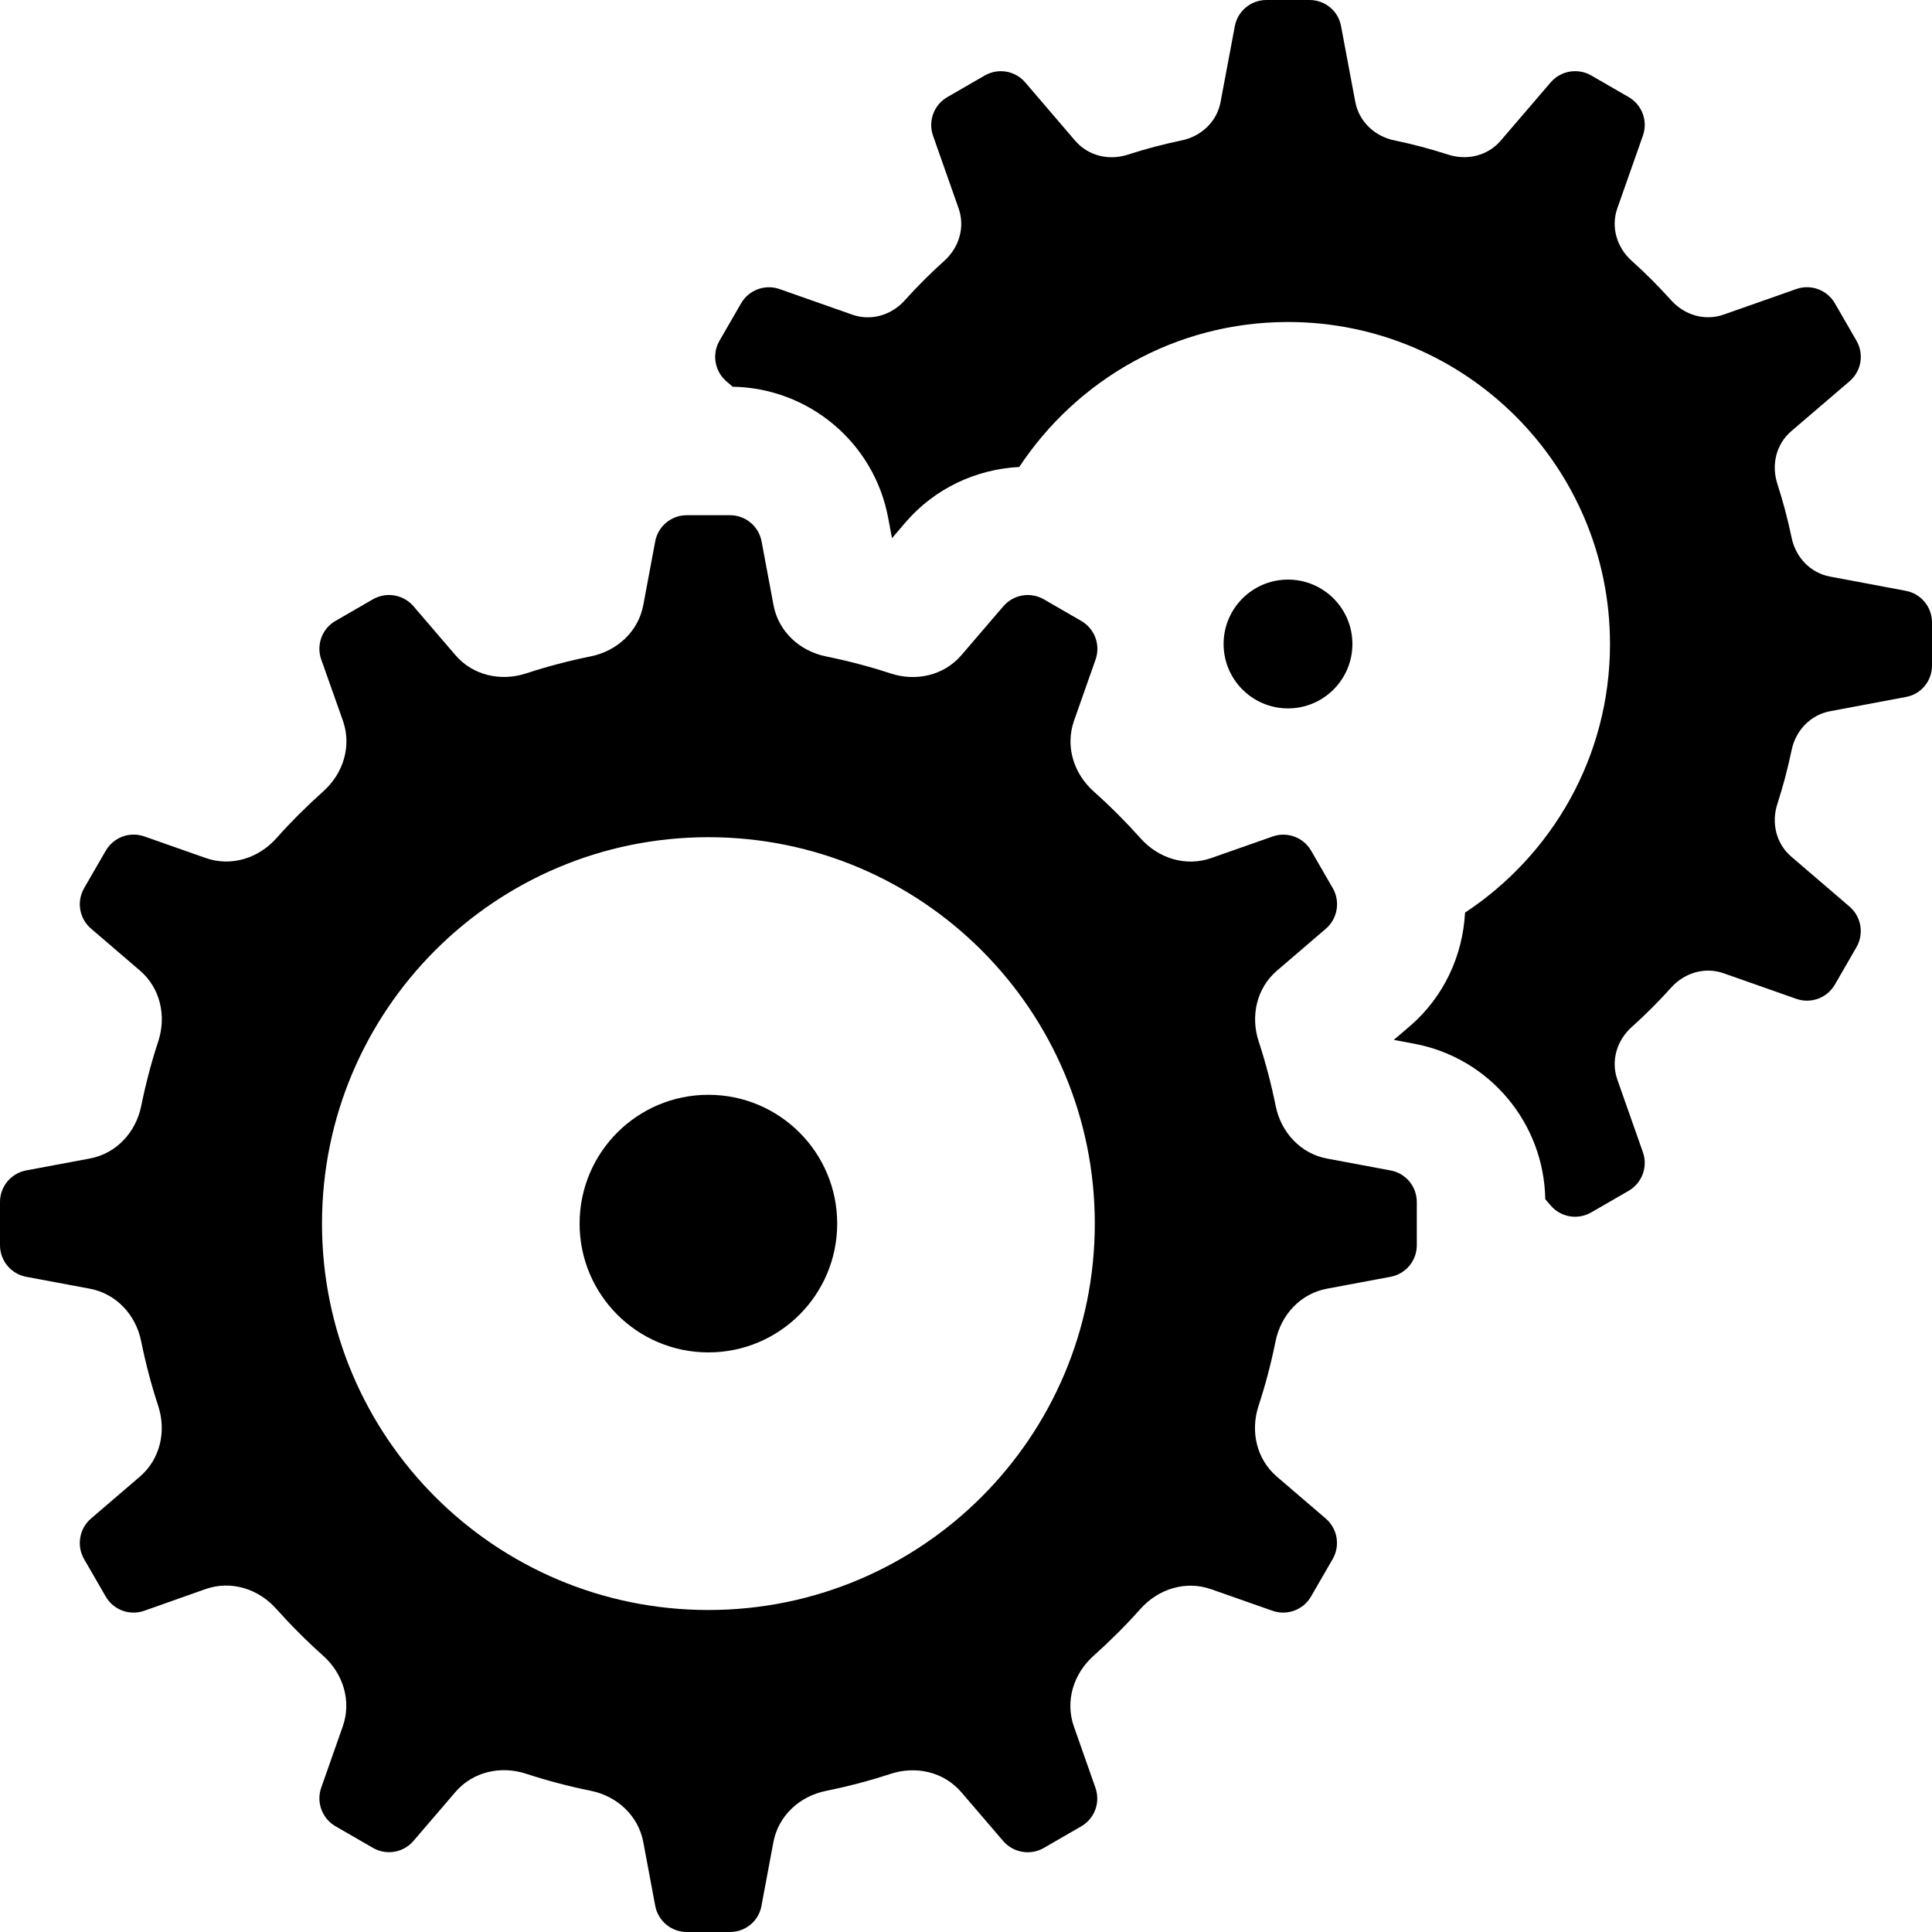
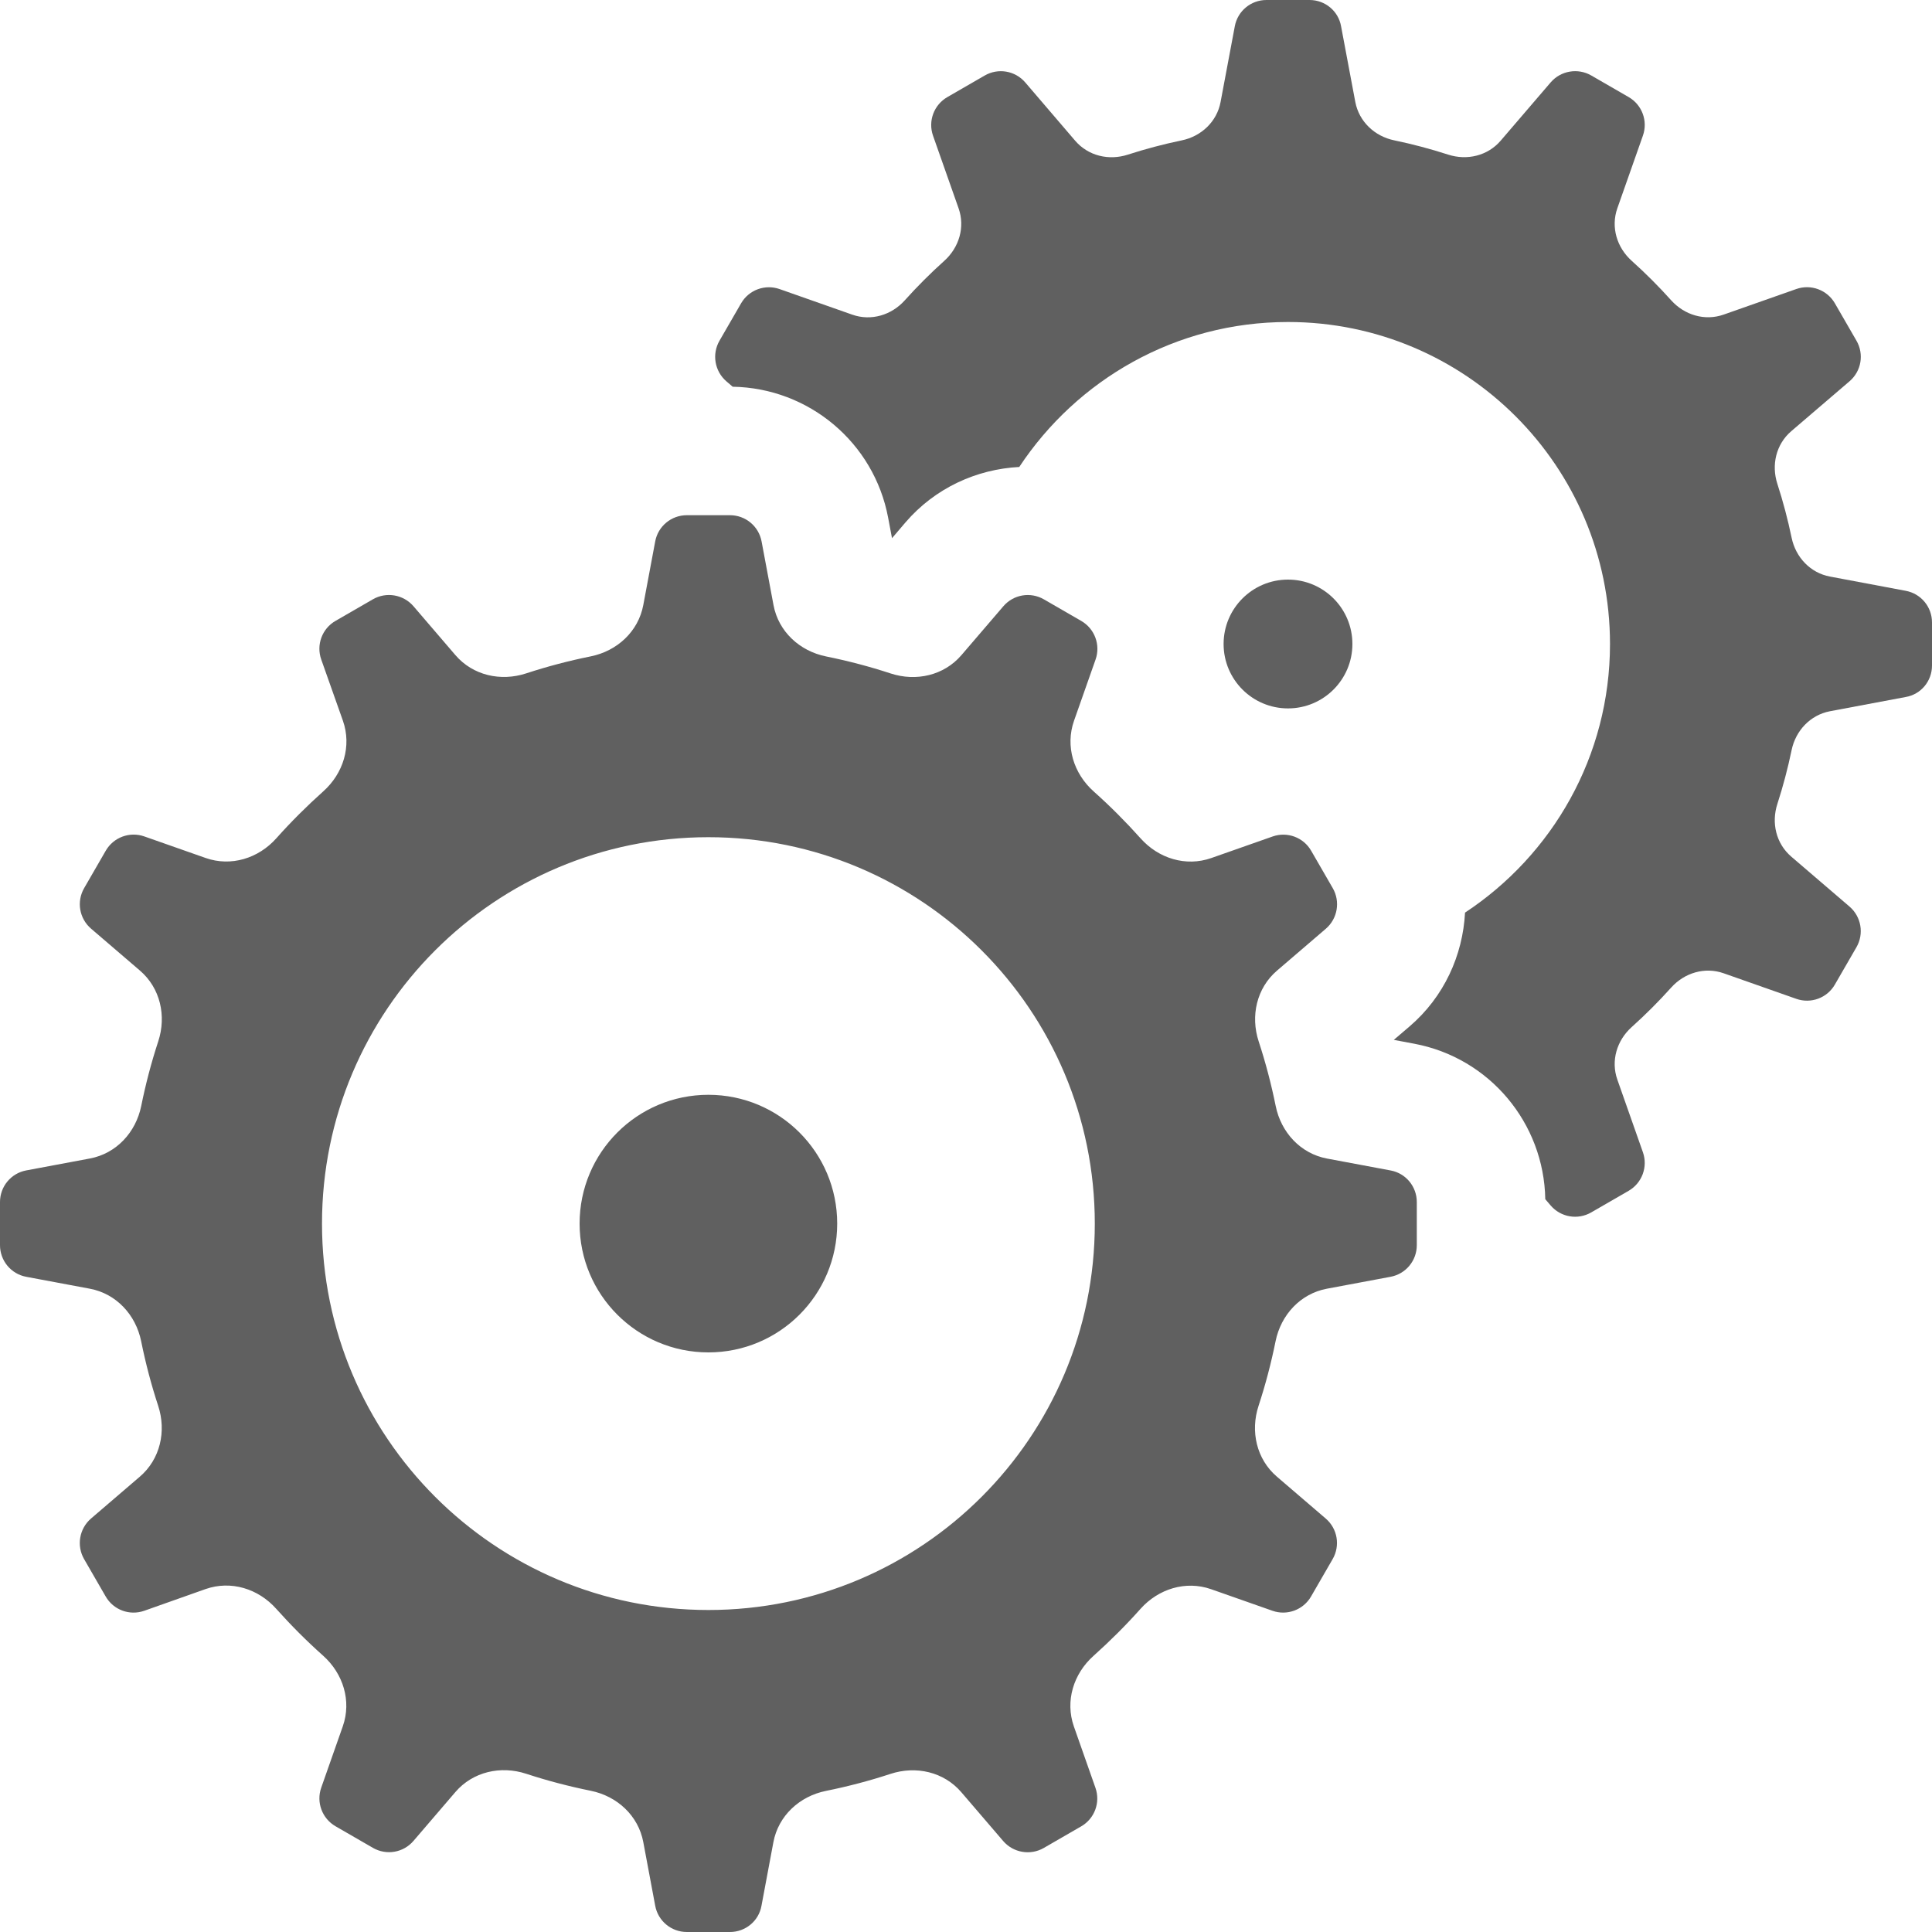
<svg xmlns="http://www.w3.org/2000/svg" id="Layer_1" style="enable-background:new 0 0 30 30;" version="1.1" viewBox="0 0 30 30" xml:space="preserve">
-   <circle cx="20" cy="10" r="1" fill="#000000" />
+   <circle cx="20" cy="10" r="1" fill="#606060" />
  <g>
-     <path d="M13,19c0,1.105-0.895,2-2,2s-2-0.895-2-2s0.895-2,2-2S13,17.895,13,19z M22,18.665v0.67c0,0.241-0.171,0.447-0.408,0.491   l-0.988,0.185c-0.411,0.077-0.714,0.406-0.797,0.816c-0.069,0.341-0.157,0.676-0.264,1.002c-0.13,0.396-0.032,0.829,0.284,1.1   l0.759,0.651c0.183,0.157,0.228,0.421,0.107,0.63l-0.335,0.58c-0.12,0.208-0.372,0.302-0.599,0.222l-0.953-0.335   c-0.393-0.138-0.818-0.006-1.096,0.305c-0.229,0.257-0.473,0.5-0.73,0.73c-0.311,0.278-0.443,0.702-0.305,1.096l0.335,0.953   c0.08,0.227-0.013,0.479-0.222,0.599l-0.58,0.335c-0.208,0.12-0.473,0.075-0.63-0.107l-0.651-0.759   c-0.271-0.316-0.704-0.414-1.1-0.284c-0.326,0.107-0.66,0.195-1.002,0.264c-0.41,0.083-0.739,0.386-0.816,0.797l-0.185,0.988   C11.782,29.829,11.576,30,11.335,30h-0.67c-0.241,0-0.447-0.171-0.491-0.408l-0.185-0.988c-0.077-0.411-0.406-0.714-0.816-0.797   c-0.341-0.069-0.676-0.157-1.002-0.264c-0.396-0.13-0.829-0.032-1.1,0.284L6.42,28.586c-0.157,0.183-0.421,0.228-0.63,0.107   l-0.58-0.335c-0.208-0.12-0.302-0.372-0.222-0.599l0.335-0.953c0.138-0.394,0.006-0.818-0.305-1.096   c-0.257-0.229-0.5-0.473-0.73-0.73c-0.278-0.311-0.702-0.443-1.096-0.305L2.24,25.012c-0.227,0.08-0.479-0.013-0.599-0.222   l-0.335-0.58c-0.12-0.208-0.075-0.473,0.107-0.63l0.759-0.651c0.316-0.271,0.414-0.704,0.284-1.1   c-0.107-0.326-0.195-0.66-0.264-1.002c-0.083-0.41-0.386-0.739-0.797-0.816l-0.988-0.185C0.171,19.782,0,19.576,0,19.335v-0.67   c0-0.241,0.171-0.447,0.408-0.491l0.988-0.185c0.411-0.077,0.714-0.406,0.797-0.816c0.069-0.341,0.157-0.676,0.264-1.002   c0.13-0.396,0.032-0.829-0.284-1.1L1.414,14.42c-0.183-0.157-0.228-0.421-0.107-0.63l0.335-0.58   c0.12-0.208,0.372-0.302,0.599-0.222l0.953,0.335c0.394,0.138,0.818,0.006,1.096-0.305c0.229-0.257,0.473-0.5,0.73-0.73   c0.311-0.278,0.443-0.702,0.305-1.096L4.988,10.24c-0.08-0.227,0.013-0.479,0.222-0.599l0.58-0.335   c0.208-0.12,0.473-0.075,0.63,0.107l0.651,0.759c0.271,0.316,0.704,0.414,1.1,0.284c0.326-0.107,0.661-0.195,1.002-0.264   c0.41-0.083,0.739-0.386,0.816-0.797l0.185-0.988C10.218,8.171,10.424,8,10.665,8h0.67c0.241,0,0.447,0.171,0.491,0.408   l0.185,0.988c0.077,0.411,0.406,0.714,0.816,0.797c0.341,0.069,0.676,0.157,1.002,0.264c0.396,0.13,0.829,0.032,1.1-0.284   l0.651-0.759c0.157-0.183,0.421-0.228,0.63-0.107l0.58,0.335c0.208,0.12,0.302,0.372,0.222,0.599l-0.335,0.952   c-0.138,0.394-0.006,0.818,0.305,1.096c0.257,0.229,0.5,0.473,0.73,0.73c0.278,0.311,0.702,0.443,1.096,0.305l0.953-0.335   c0.227-0.08,0.479,0.013,0.599,0.222l0.335,0.58c0.12,0.208,0.075,0.473-0.107,0.63l-0.759,0.651   c-0.316,0.271-0.414,0.704-0.284,1.1c0.107,0.326,0.195,0.661,0.264,1.002c0.083,0.41,0.386,0.739,0.797,0.816l0.988,0.185   C21.829,18.218,22,18.424,22,18.665z M17,19c0-3.314-2.686-6-6-6s-6,2.686-6,6s2.686,6,6,6S17,22.314,17,19z" fill="#000000" />
+     <path d="M13,19c0,1.105-0.895,2-2,2s-2-0.895-2-2s0.895-2,2-2S13,17.895,13,19z M22,18.665v0.67c0,0.241-0.171,0.447-0.408,0.491   l-0.988,0.185c-0.411,0.077-0.714,0.406-0.797,0.816c-0.069,0.341-0.157,0.676-0.264,1.002c-0.13,0.396-0.032,0.829,0.284,1.1   l0.759,0.651c0.183,0.157,0.228,0.421,0.107,0.63l-0.335,0.58c-0.12,0.208-0.372,0.302-0.599,0.222l-0.953-0.335   c-0.393-0.138-0.818-0.006-1.096,0.305c-0.229,0.257-0.473,0.5-0.73,0.73c-0.311,0.278-0.443,0.702-0.305,1.096l0.335,0.953   c0.08,0.227-0.013,0.479-0.222,0.599l-0.58,0.335c-0.208,0.12-0.473,0.075-0.63-0.107l-0.651-0.759   c-0.271-0.316-0.704-0.414-1.1-0.284c-0.326,0.107-0.66,0.195-1.002,0.264c-0.41,0.083-0.739,0.386-0.816,0.797l-0.185,0.988   C11.782,29.829,11.576,30,11.335,30h-0.67c-0.241,0-0.447-0.171-0.491-0.408l-0.185-0.988c-0.077-0.411-0.406-0.714-0.816-0.797   c-0.341-0.069-0.676-0.157-1.002-0.264c-0.396-0.13-0.829-0.032-1.1,0.284L6.42,28.586c-0.157,0.183-0.421,0.228-0.63,0.107   l-0.58-0.335c-0.208-0.12-0.302-0.372-0.222-0.599l0.335-0.953c0.138-0.394,0.006-0.818-0.305-1.096   c-0.257-0.229-0.5-0.473-0.73-0.73c-0.278-0.311-0.702-0.443-1.096-0.305L2.24,25.012c-0.227,0.08-0.479-0.013-0.599-0.222   l-0.335-0.58c-0.12-0.208-0.075-0.473,0.107-0.63l0.759-0.651c0.316-0.271,0.414-0.704,0.284-1.1   c-0.107-0.326-0.195-0.66-0.264-1.002c-0.083-0.41-0.386-0.739-0.797-0.816l-0.988-0.185C0.171,19.782,0,19.576,0,19.335v-0.67   c0-0.241,0.171-0.447,0.408-0.491l0.988-0.185c0.411-0.077,0.714-0.406,0.797-0.816c0.069-0.341,0.157-0.676,0.264-1.002   c0.13-0.396,0.032-0.829-0.284-1.1L1.414,14.42c-0.183-0.157-0.228-0.421-0.107-0.63l0.335-0.58   c0.12-0.208,0.372-0.302,0.599-0.222l0.953,0.335c0.394,0.138,0.818,0.006,1.096-0.305c0.229-0.257,0.473-0.5,0.73-0.73   c0.311-0.278,0.443-0.702,0.305-1.096L4.988,10.24c-0.08-0.227,0.013-0.479,0.222-0.599l0.58-0.335   c0.208-0.12,0.473-0.075,0.63,0.107l0.651,0.759c0.271,0.316,0.704,0.414,1.1,0.284c0.326-0.107,0.661-0.195,1.002-0.264   c0.41-0.083,0.739-0.386,0.816-0.797l0.185-0.988C10.218,8.171,10.424,8,10.665,8h0.67c0.241,0,0.447,0.171,0.491,0.408   l0.185,0.988c0.077,0.411,0.406,0.714,0.816,0.797c0.341,0.069,0.676,0.157,1.002,0.264c0.396,0.13,0.829,0.032,1.1-0.284   l0.651-0.759c0.157-0.183,0.421-0.228,0.63-0.107l0.58,0.335c0.208,0.12,0.302,0.372,0.222,0.599l-0.335,0.952   c-0.138,0.394-0.006,0.818,0.305,1.096c0.257,0.229,0.5,0.473,0.73,0.73c0.278,0.311,0.702,0.443,1.096,0.305l0.953-0.335   c0.227-0.08,0.479,0.013,0.599,0.222l0.335,0.58c0.12,0.208,0.075,0.473-0.107,0.63l-0.759,0.651   c-0.316,0.271-0.414,0.704-0.284,1.1c0.107,0.326,0.195,0.661,0.264,1.002c0.083,0.41,0.386,0.739,0.797,0.816l0.988,0.185   C21.829,18.218,22,18.424,22,18.665z M17,19c0-3.314-2.686-6-6-6s-6,2.686-6,6s2.686,6,6,6S17,22.314,17,19z" fill="#606060" />
  </g>
-   <path d="M29.592,9.174l-1.176-0.221c-0.305-0.057-0.533-0.299-0.596-0.604c-0.059-0.284-0.133-0.563-0.221-0.835  c-0.096-0.295-0.02-0.616,0.215-0.818L28.72,5.92c0.183-0.157,0.228-0.421,0.107-0.63l-0.335-0.58  c-0.12-0.208-0.372-0.302-0.599-0.222l-1.128,0.397c-0.292,0.103-0.609,0.008-0.816-0.223c-0.193-0.215-0.397-0.419-0.612-0.612  c-0.231-0.207-0.326-0.524-0.223-0.816l0.397-1.128c0.08-0.227-0.013-0.479-0.222-0.599l-0.58-0.335  c-0.208-0.12-0.473-0.075-0.63,0.107l-0.777,0.906c-0.202,0.235-0.523,0.311-0.818,0.215c-0.272-0.088-0.551-0.162-0.835-0.221  c-0.304-0.063-0.546-0.291-0.604-0.596l-0.221-1.176C20.782,0.171,20.576,0,20.335,0h-0.67c-0.241,0-0.447,0.171-0.491,0.408  l-0.221,1.176c-0.057,0.305-0.299,0.533-0.604,0.596c-0.284,0.059-0.563,0.133-0.835,0.221c-0.295,0.096-0.616,0.02-0.818-0.215  L15.92,1.28c-0.157-0.183-0.421-0.228-0.63-0.107l-0.58,0.335c-0.208,0.12-0.302,0.372-0.222,0.599l0.397,1.128  c0.103,0.292,0.008,0.609-0.223,0.816c-0.215,0.193-0.419,0.397-0.612,0.612c-0.207,0.231-0.524,0.326-0.816,0.223l-1.128-0.397  c-0.227-0.08-0.479,0.013-0.599,0.222l-0.335,0.58c-0.12,0.208-0.075,0.473,0.107,0.63l0.098,0.084  c1.183,0.02,2.195,0.867,2.414,2.034l0.06,0.318l0.209-0.245c0.459-0.534,1.103-0.826,1.767-0.861C16.723,5.896,18.255,5,20,5  c2.761,0,5,2.239,5,5c0,1.745-0.896,3.277-2.251,4.171c-0.035,0.664-0.326,1.308-0.86,1.766l-0.246,0.21l0.318,0.06  c1.167,0.219,2.014,1.231,2.034,2.414l0.084,0.098c0.157,0.183,0.421,0.228,0.63,0.107l0.58-0.335  c0.208-0.12,0.302-0.372,0.222-0.599l-0.397-1.128c-0.103-0.292-0.008-0.609,0.223-0.816c0.215-0.193,0.419-0.397,0.612-0.612  c0.207-0.231,0.524-0.326,0.816-0.223l1.128,0.397c0.227,0.08,0.479-0.013,0.599-0.222l0.335-0.58  c0.12-0.208,0.075-0.473-0.107-0.63l-0.906-0.777c-0.235-0.202-0.311-0.523-0.215-0.818c0.088-0.272,0.162-0.551,0.221-0.835  c0.063-0.304,0.291-0.546,0.596-0.604l1.176-0.221C29.829,10.782,30,10.576,30,10.335v-0.67C30,9.424,29.829,9.218,29.592,9.174z" fill="#000000" />
+   <path d="M29.592,9.174l-1.176-0.221c-0.305-0.057-0.533-0.299-0.596-0.604c-0.059-0.284-0.133-0.563-0.221-0.835  c-0.096-0.295-0.02-0.616,0.215-0.818L28.72,5.92c0.183-0.157,0.228-0.421,0.107-0.63l-0.335-0.58  c-0.12-0.208-0.372-0.302-0.599-0.222l-1.128,0.397c-0.292,0.103-0.609,0.008-0.816-0.223c-0.193-0.215-0.397-0.419-0.612-0.612  c-0.231-0.207-0.326-0.524-0.223-0.816l0.397-1.128c0.08-0.227-0.013-0.479-0.222-0.599l-0.58-0.335  c-0.208-0.12-0.473-0.075-0.63,0.107l-0.777,0.906c-0.202,0.235-0.523,0.311-0.818,0.215c-0.272-0.088-0.551-0.162-0.835-0.221  c-0.304-0.063-0.546-0.291-0.604-0.596l-0.221-1.176C20.782,0.171,20.576,0,20.335,0h-0.67c-0.241,0-0.447,0.171-0.491,0.408  l-0.221,1.176c-0.057,0.305-0.299,0.533-0.604,0.596c-0.284,0.059-0.563,0.133-0.835,0.221c-0.295,0.096-0.616,0.02-0.818-0.215  L15.92,1.28c-0.157-0.183-0.421-0.228-0.63-0.107l-0.58,0.335c-0.208,0.12-0.302,0.372-0.222,0.599l0.397,1.128  c0.103,0.292,0.008,0.609-0.223,0.816c-0.215,0.193-0.419,0.397-0.612,0.612c-0.207,0.231-0.524,0.326-0.816,0.223l-1.128-0.397  c-0.227-0.08-0.479,0.013-0.599,0.222l-0.335,0.58c-0.12,0.208-0.075,0.473,0.107,0.63l0.098,0.084  c1.183,0.02,2.195,0.867,2.414,2.034l0.06,0.318l0.209-0.245c0.459-0.534,1.103-0.826,1.767-0.861C16.723,5.896,18.255,5,20,5  c2.761,0,5,2.239,5,5c0,1.745-0.896,3.277-2.251,4.171c-0.035,0.664-0.326,1.308-0.86,1.766l-0.246,0.21l0.318,0.06  c1.167,0.219,2.014,1.231,2.034,2.414l0.084,0.098c0.157,0.183,0.421,0.228,0.63,0.107l0.58-0.335  c0.208-0.12,0.302-0.372,0.222-0.599l-0.397-1.128c-0.103-0.292-0.008-0.609,0.223-0.816c0.215-0.193,0.419-0.397,0.612-0.612  c0.207-0.231,0.524-0.326,0.816-0.223l1.128,0.397c0.227,0.08,0.479-0.013,0.599-0.222l0.335-0.58  c0.12-0.208,0.075-0.473-0.107-0.63l-0.906-0.777c-0.235-0.202-0.311-0.523-0.215-0.818c0.088-0.272,0.162-0.551,0.221-0.835  c0.063-0.304,0.291-0.546,0.596-0.604l1.176-0.221C29.829,10.782,30,10.576,30,10.335v-0.67C30,9.424,29.829,9.218,29.592,9.174z" fill="#606060" />
</svg>
